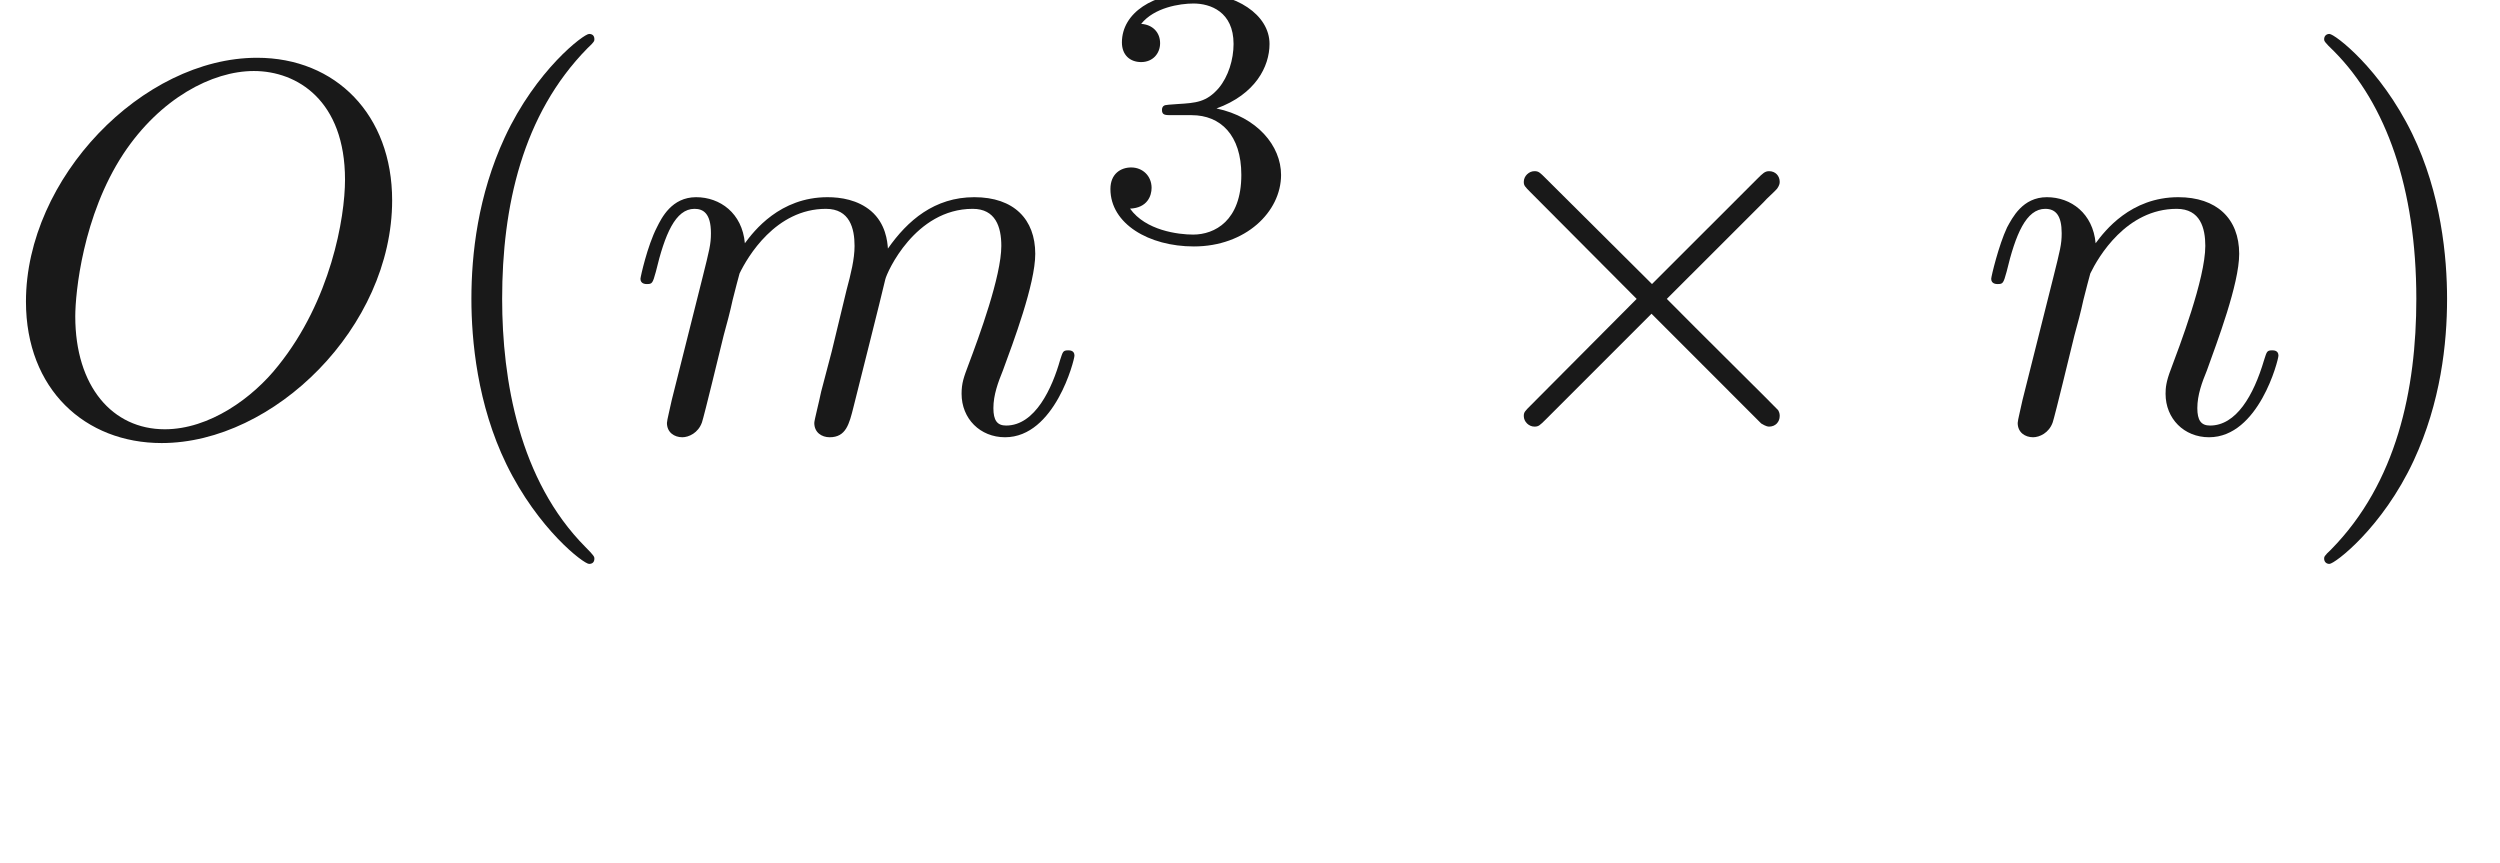
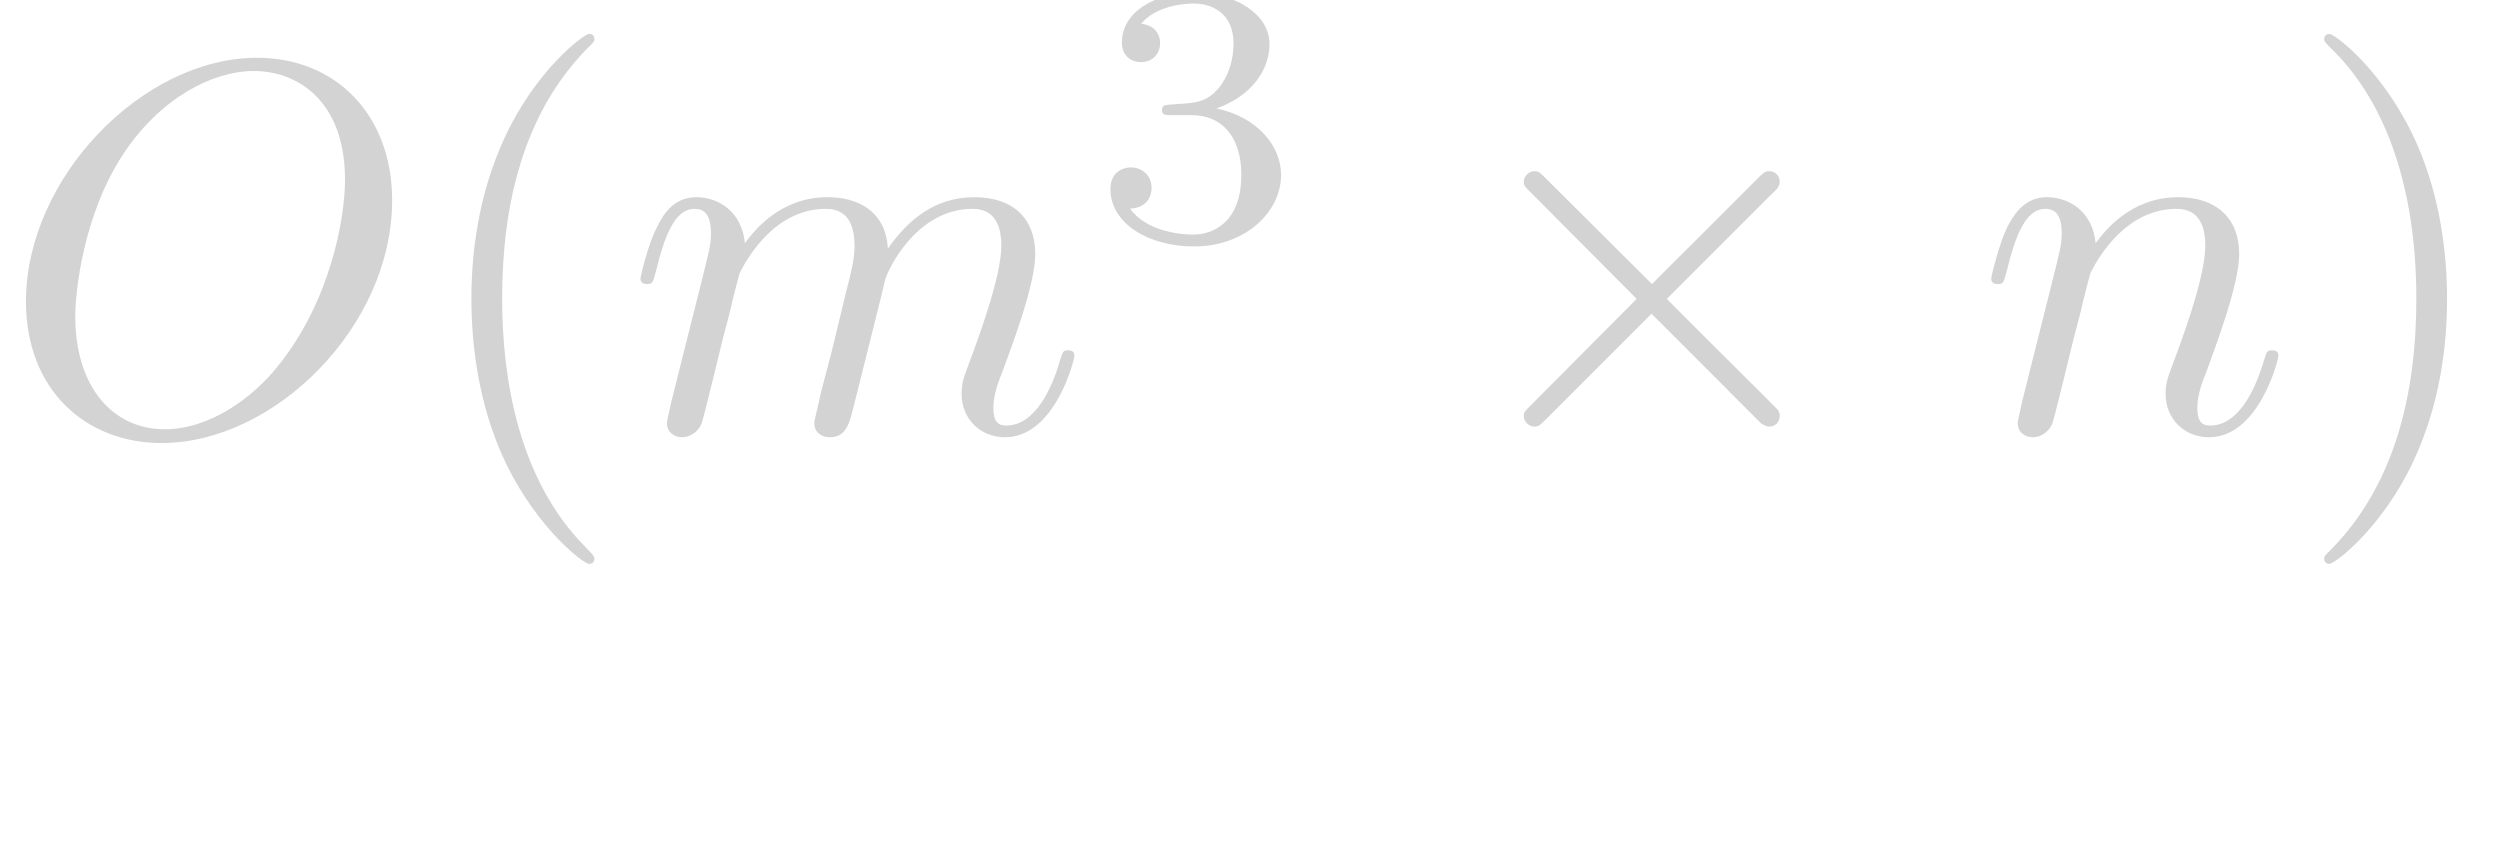
<svg xmlns="http://www.w3.org/2000/svg" xmlns:ns1="http://github.com/leegao/readme2tex/" xmlns:xlink="http://www.w3.org/1999/xlink" height="16.219pt" ns1:offset="2.4906600000000054" version="1.1" viewBox="-52.075 -70.147 46.998 16.219" width="46.998pt">
  <defs>
    <path d="M3.875 -2.77L1.883 -4.752C1.763 -4.872 1.743 -4.892 1.664 -4.892C1.564 -4.892 1.465 -4.802 1.465 -4.692C1.465 -4.623 1.484 -4.603 1.594 -4.493L3.587 -2.491L1.594 -0.488C1.484 -0.379 1.465 -0.359 1.465 -0.289C1.465 -0.179 1.564 -0.09 1.664 -0.09C1.743 -0.09 1.763 -0.11 1.883 -0.229L3.866 -2.212L5.928 -0.149C5.948 -0.139 6.017 -0.09 6.077 -0.09C6.197 -0.09 6.276 -0.179 6.276 -0.289C6.276 -0.309 6.276 -0.349 6.247 -0.399C6.237 -0.418 4.653 -1.983 4.154 -2.491L5.978 -4.314C6.027 -4.374 6.177 -4.503 6.227 -4.563C6.237 -4.583 6.276 -4.623 6.276 -4.692C6.276 -4.802 6.197 -4.892 6.077 -4.892C5.998 -4.892 5.958 -4.852 5.848 -4.742L3.875 -2.77Z" id="g0-2" />
    <path d="M7.372 -4.344C7.372 -5.948 6.316 -7.024 4.832 -7.024C2.68 -7.024 0.488 -4.762 0.488 -2.441C0.488 -0.787 1.604 0.219 3.039 0.219C5.151 0.219 7.372 -1.963 7.372 -4.344ZM3.098 -0.04C2.112 -0.04 1.415 -0.847 1.415 -2.162C1.415 -2.6 1.554 -4.055 2.321 -5.22C3.009 -6.257 3.985 -6.775 4.772 -6.775C5.589 -6.775 6.486 -6.217 6.486 -4.732C6.486 -4.015 6.217 -2.461 5.23 -1.235C4.752 -0.628 3.935 -0.04 3.098 -0.04Z" id="g1-79" />
    <path d="M0.877 -0.588C0.847 -0.438 0.787 -0.209 0.787 -0.159C0.787 0.02 0.927 0.11 1.076 0.11C1.196 0.11 1.375 0.03 1.445 -0.169C1.455 -0.189 1.574 -0.658 1.634 -0.907L1.853 -1.803C1.913 -2.022 1.973 -2.242 2.022 -2.471C2.062 -2.64 2.142 -2.929 2.152 -2.969C2.301 -3.278 2.829 -4.184 3.776 -4.184C4.224 -4.184 4.314 -3.816 4.314 -3.487C4.314 -3.238 4.244 -2.959 4.164 -2.66L3.885 -1.504L3.686 -0.747C3.646 -0.548 3.557 -0.209 3.557 -0.159C3.557 0.02 3.696 0.11 3.846 0.11C4.154 0.11 4.214 -0.139 4.294 -0.458C4.433 -1.016 4.802 -2.471 4.892 -2.859C4.922 -2.989 5.45 -4.184 6.535 -4.184C6.964 -4.184 7.073 -3.846 7.073 -3.487C7.073 -2.919 6.655 -1.783 6.456 -1.255C6.366 -1.016 6.326 -0.907 6.326 -0.707C6.326 -0.239 6.675 0.11 7.143 0.11C8.08 0.11 8.448 -1.345 8.448 -1.425C8.448 -1.524 8.359 -1.524 8.329 -1.524C8.229 -1.524 8.229 -1.494 8.179 -1.345C8.03 -0.817 7.711 -0.11 7.163 -0.11C6.994 -0.11 6.924 -0.209 6.924 -0.438C6.924 -0.687 7.014 -0.927 7.103 -1.146C7.293 -1.664 7.711 -2.77 7.711 -3.337C7.711 -3.985 7.313 -4.403 6.565 -4.403S5.31 -3.965 4.941 -3.437C4.932 -3.567 4.902 -3.905 4.623 -4.144C4.374 -4.354 4.055 -4.403 3.806 -4.403C2.909 -4.403 2.421 -3.766 2.252 -3.537C2.202 -4.105 1.783 -4.403 1.335 -4.403C0.877 -4.403 0.687 -4.015 0.598 -3.836C0.418 -3.487 0.289 -2.899 0.289 -2.869C0.289 -2.77 0.389 -2.77 0.408 -2.77C0.508 -2.77 0.518 -2.78 0.578 -2.999C0.747 -3.706 0.946 -4.184 1.305 -4.184C1.465 -4.184 1.614 -4.105 1.614 -3.726C1.614 -3.517 1.584 -3.407 1.455 -2.889L0.877 -0.588Z" id="g1-109" />
    <path d="M0.877 -0.588C0.847 -0.438 0.787 -0.209 0.787 -0.159C0.787 0.02 0.927 0.11 1.076 0.11C1.196 0.11 1.375 0.03 1.445 -0.169C1.455 -0.189 1.574 -0.658 1.634 -0.907L1.853 -1.803C1.913 -2.022 1.973 -2.242 2.022 -2.471C2.062 -2.64 2.142 -2.929 2.152 -2.969C2.301 -3.278 2.829 -4.184 3.776 -4.184C4.224 -4.184 4.314 -3.816 4.314 -3.487C4.314 -2.869 3.826 -1.594 3.666 -1.166C3.577 -0.936 3.567 -0.817 3.567 -0.707C3.567 -0.239 3.915 0.11 4.384 0.11C5.32 0.11 5.689 -1.345 5.689 -1.425C5.689 -1.524 5.599 -1.524 5.569 -1.524C5.469 -1.524 5.469 -1.494 5.42 -1.345C5.22 -0.667 4.892 -0.11 4.403 -0.11C4.234 -0.11 4.164 -0.209 4.164 -0.438C4.164 -0.687 4.254 -0.927 4.344 -1.146C4.533 -1.674 4.951 -2.77 4.951 -3.337C4.951 -4.005 4.523 -4.403 3.806 -4.403C2.909 -4.403 2.421 -3.766 2.252 -3.537C2.202 -4.095 1.793 -4.403 1.335 -4.403S0.687 -4.015 0.588 -3.836C0.428 -3.497 0.289 -2.909 0.289 -2.869C0.289 -2.77 0.389 -2.77 0.408 -2.77C0.508 -2.77 0.518 -2.78 0.578 -2.999C0.747 -3.706 0.946 -4.184 1.305 -4.184C1.504 -4.184 1.614 -4.055 1.614 -3.726C1.614 -3.517 1.584 -3.407 1.455 -2.889L0.877 -0.588Z" id="g1-110" />
    <path d="M3.298 2.391C3.298 2.361 3.298 2.341 3.128 2.172C1.883 0.917 1.564 -0.966 1.564 -2.491C1.564 -4.224 1.943 -5.958 3.168 -7.203C3.298 -7.323 3.298 -7.342 3.298 -7.372C3.298 -7.442 3.258 -7.472 3.198 -7.472C3.098 -7.472 2.202 -6.795 1.614 -5.529C1.106 -4.433 0.986 -3.328 0.986 -2.491C0.986 -1.714 1.096 -0.508 1.644 0.618C2.242 1.843 3.098 2.491 3.198 2.491C3.258 2.491 3.298 2.461 3.298 2.391Z" id="g2-40" />
    <path d="M2.879 -2.491C2.879 -3.268 2.77 -4.473 2.222 -5.599C1.624 -6.824 0.767 -7.472 0.667 -7.472C0.608 -7.472 0.568 -7.432 0.568 -7.372C0.568 -7.342 0.568 -7.323 0.757 -7.143C1.733 -6.157 2.301 -4.573 2.301 -2.491C2.301 -0.787 1.933 0.966 0.697 2.222C0.568 2.341 0.568 2.361 0.568 2.391C0.568 2.451 0.608 2.491 0.667 2.491C0.767 2.491 1.664 1.813 2.252 0.548C2.76 -0.548 2.879 -1.654 2.879 -2.491Z" id="g2-41" />
    <path d="M3.318 -0.757C3.357 -0.359 3.626 0.06 4.095 0.06C4.304 0.06 4.912 -0.08 4.912 -0.887V-1.445H4.663V-0.887C4.663 -0.309 4.413 -0.249 4.304 -0.249C3.975 -0.249 3.935 -0.697 3.935 -0.747V-2.74C3.935 -3.158 3.935 -3.547 3.577 -3.915C3.188 -4.304 2.69 -4.463 2.212 -4.463C1.395 -4.463 0.707 -3.995 0.707 -3.337C0.707 -3.039 0.907 -2.869 1.166 -2.869C1.445 -2.869 1.624 -3.068 1.624 -3.328C1.624 -3.447 1.574 -3.776 1.116 -3.786C1.385 -4.134 1.873 -4.244 2.192 -4.244C2.68 -4.244 3.248 -3.856 3.248 -2.969V-2.6C2.74 -2.57 2.042 -2.54 1.415 -2.242C0.667 -1.903 0.418 -1.385 0.418 -0.946C0.418 -0.139 1.385 0.11 2.012 0.11C2.67 0.11 3.128 -0.289 3.318 -0.757ZM3.248 -2.391V-1.395C3.248 -0.448 2.531 -0.11 2.082 -0.11C1.594 -0.11 1.186 -0.458 1.186 -0.956C1.186 -1.504 1.604 -2.331 3.248 -2.391Z" id="g2-97" />
    <path d="M1.904 -2.329C2.448 -2.329 2.838 -1.953 2.838 -1.206C2.838 -0.342 2.336 -0.084 1.932 -0.084C1.653 -0.084 1.039 -0.16 0.746 -0.572C1.074 -0.586 1.151 -0.816 1.151 -0.962C1.151 -1.186 0.983 -1.346 0.767 -1.346C0.572 -1.346 0.377 -1.227 0.377 -0.941C0.377 -0.286 1.102 0.139 1.946 0.139C2.915 0.139 3.585 -0.509 3.585 -1.206C3.585 -1.75 3.138 -2.294 2.371 -2.455C3.103 -2.72 3.368 -3.243 3.368 -3.668C3.368 -4.219 2.734 -4.631 1.96 -4.631S0.593 -4.254 0.593 -3.696C0.593 -3.459 0.746 -3.327 0.955 -3.327C1.172 -3.327 1.311 -3.487 1.311 -3.682C1.311 -3.884 1.172 -4.031 0.955 -4.045C1.2 -4.352 1.681 -4.428 1.939 -4.428C2.253 -4.428 2.692 -4.275 2.692 -3.668C2.692 -3.375 2.594 -3.055 2.413 -2.838C2.183 -2.573 1.988 -2.559 1.639 -2.538C1.465 -2.525 1.451 -2.525 1.416 -2.518C1.402 -2.518 1.346 -2.504 1.346 -2.427C1.346 -2.329 1.409 -2.329 1.527 -2.329H1.904Z" id="g3-51" />
  </defs>
-   <g fill-opacity="0.9" id="page1">
+   <g fill-opacity="1.0" id="page1" fill="#D3D3D3">
    <use x="-52.075" y="-62.037" xlink:href="#g1-79" />
    <use x="-44.199" y="-62.037" xlink:href="#g2-40" />
    <use x="-40.324" y="-62.037" xlink:href="#g1-109" />
    <use x="-31.577" y="-65.653" xlink:href="#g3-51" />
    <use x="-24.894" y="-62.037" xlink:href="#g0-2" />
    <use x="-14.931" y="-62.037" xlink:href="#g1-110" />
    <use x="-8.951" y="-62.037" xlink:href="#g2-41" />
  </g>
</svg>
